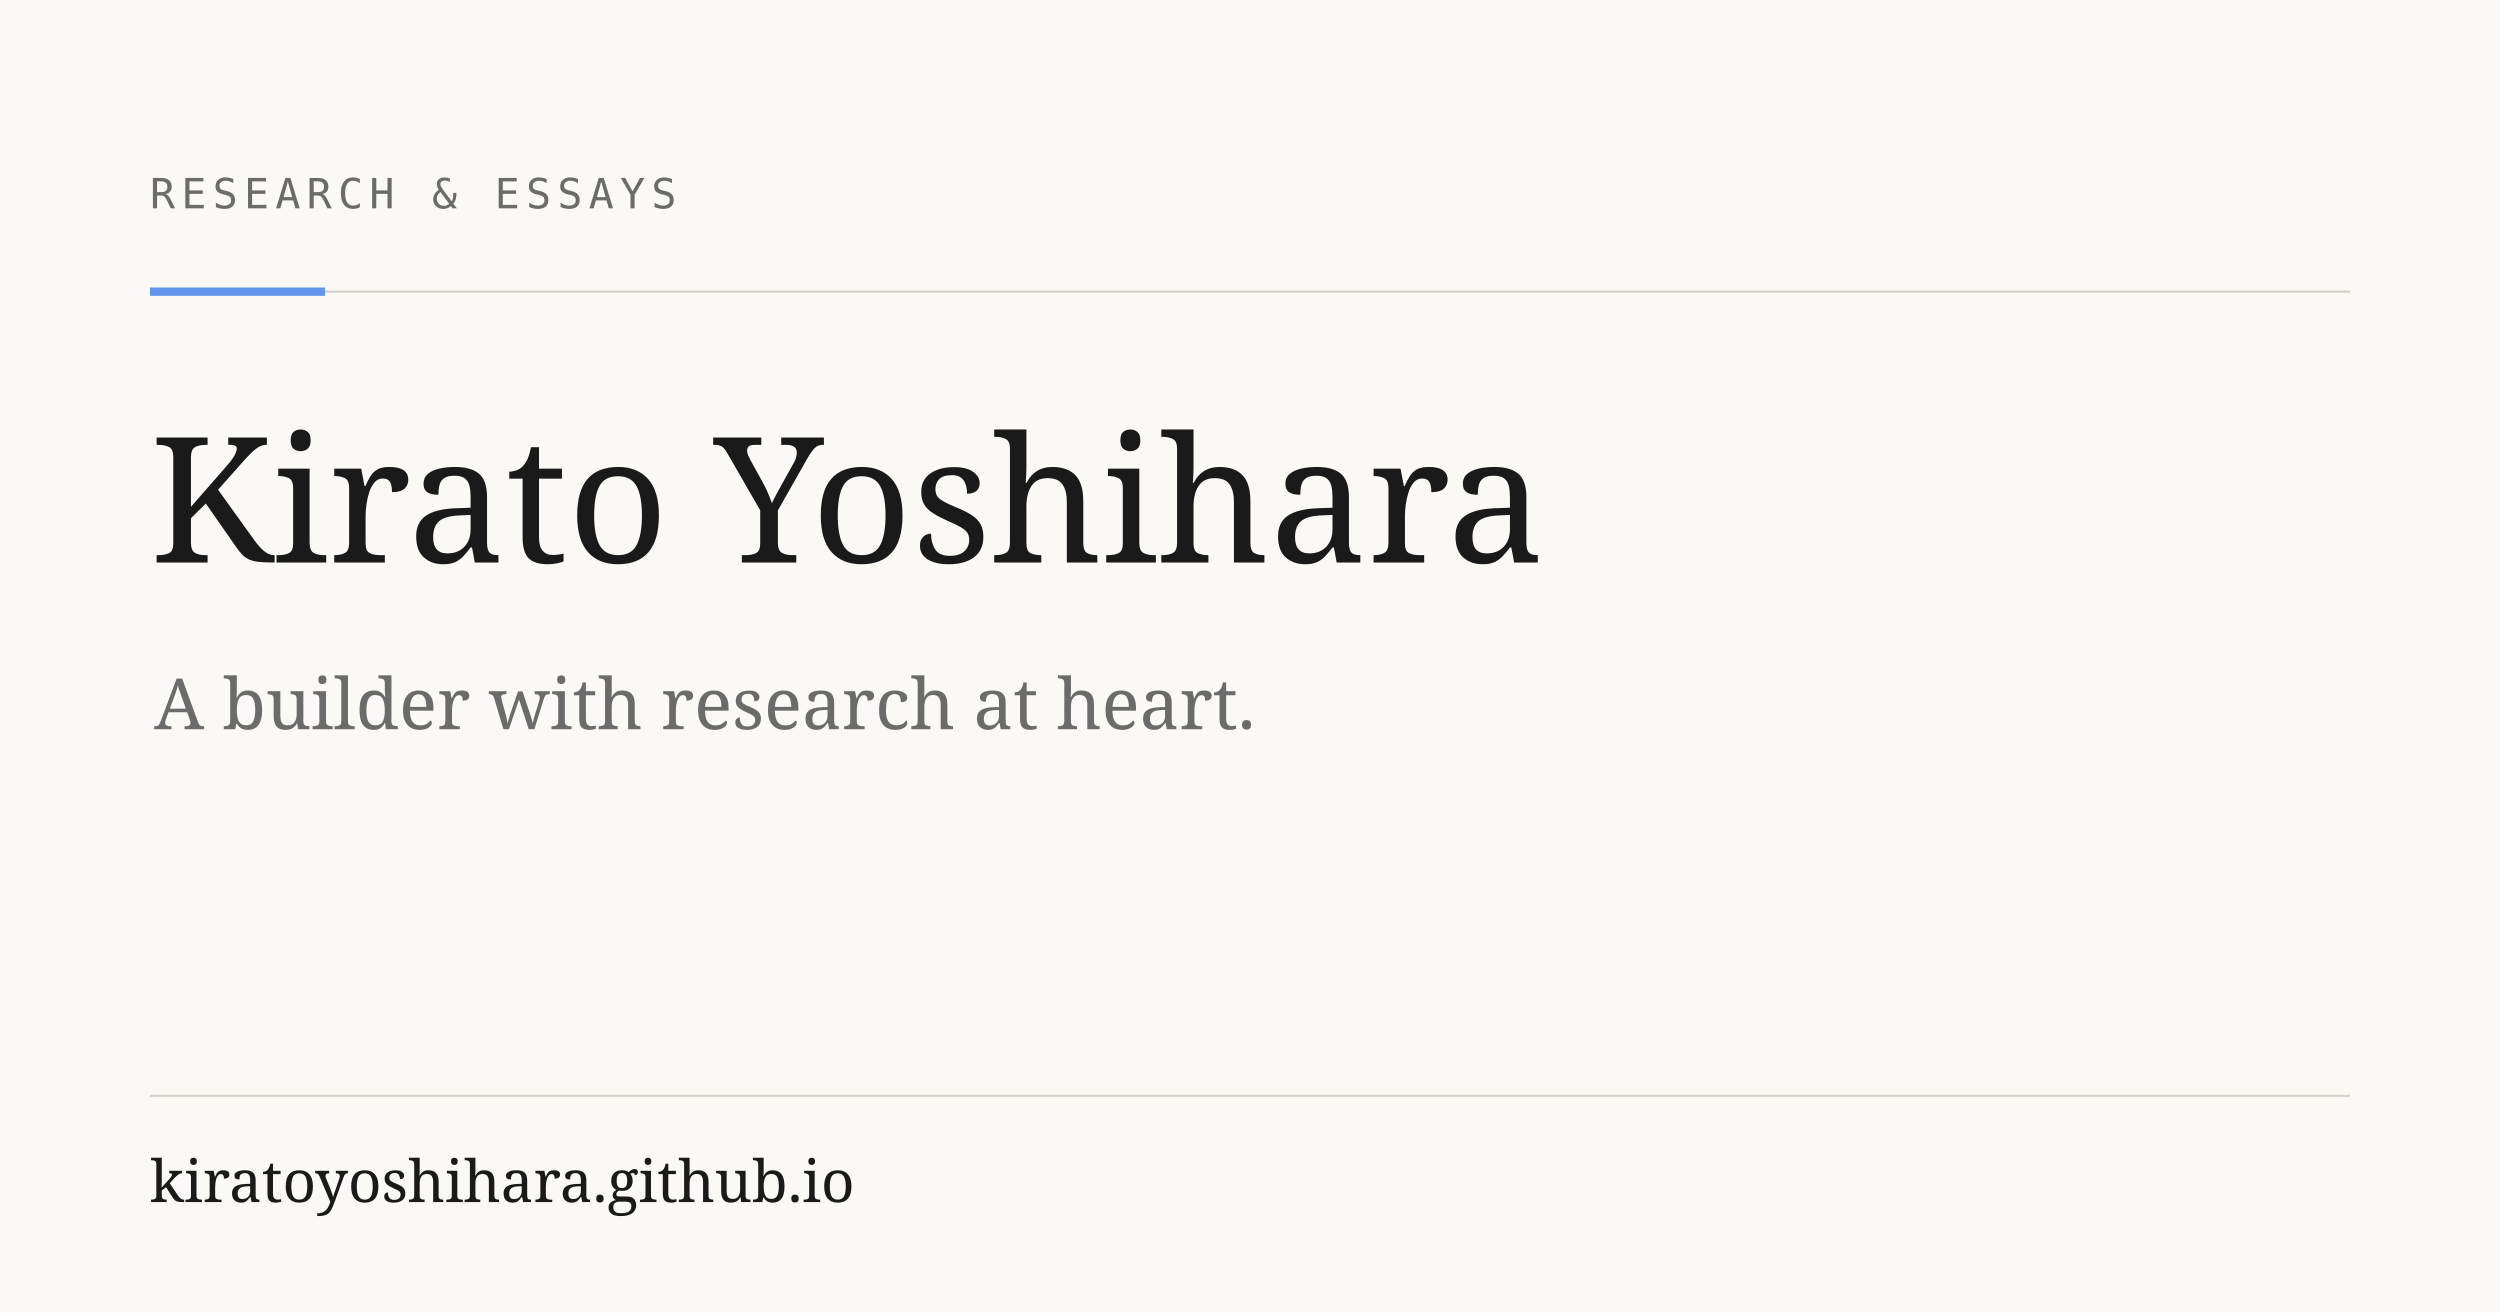
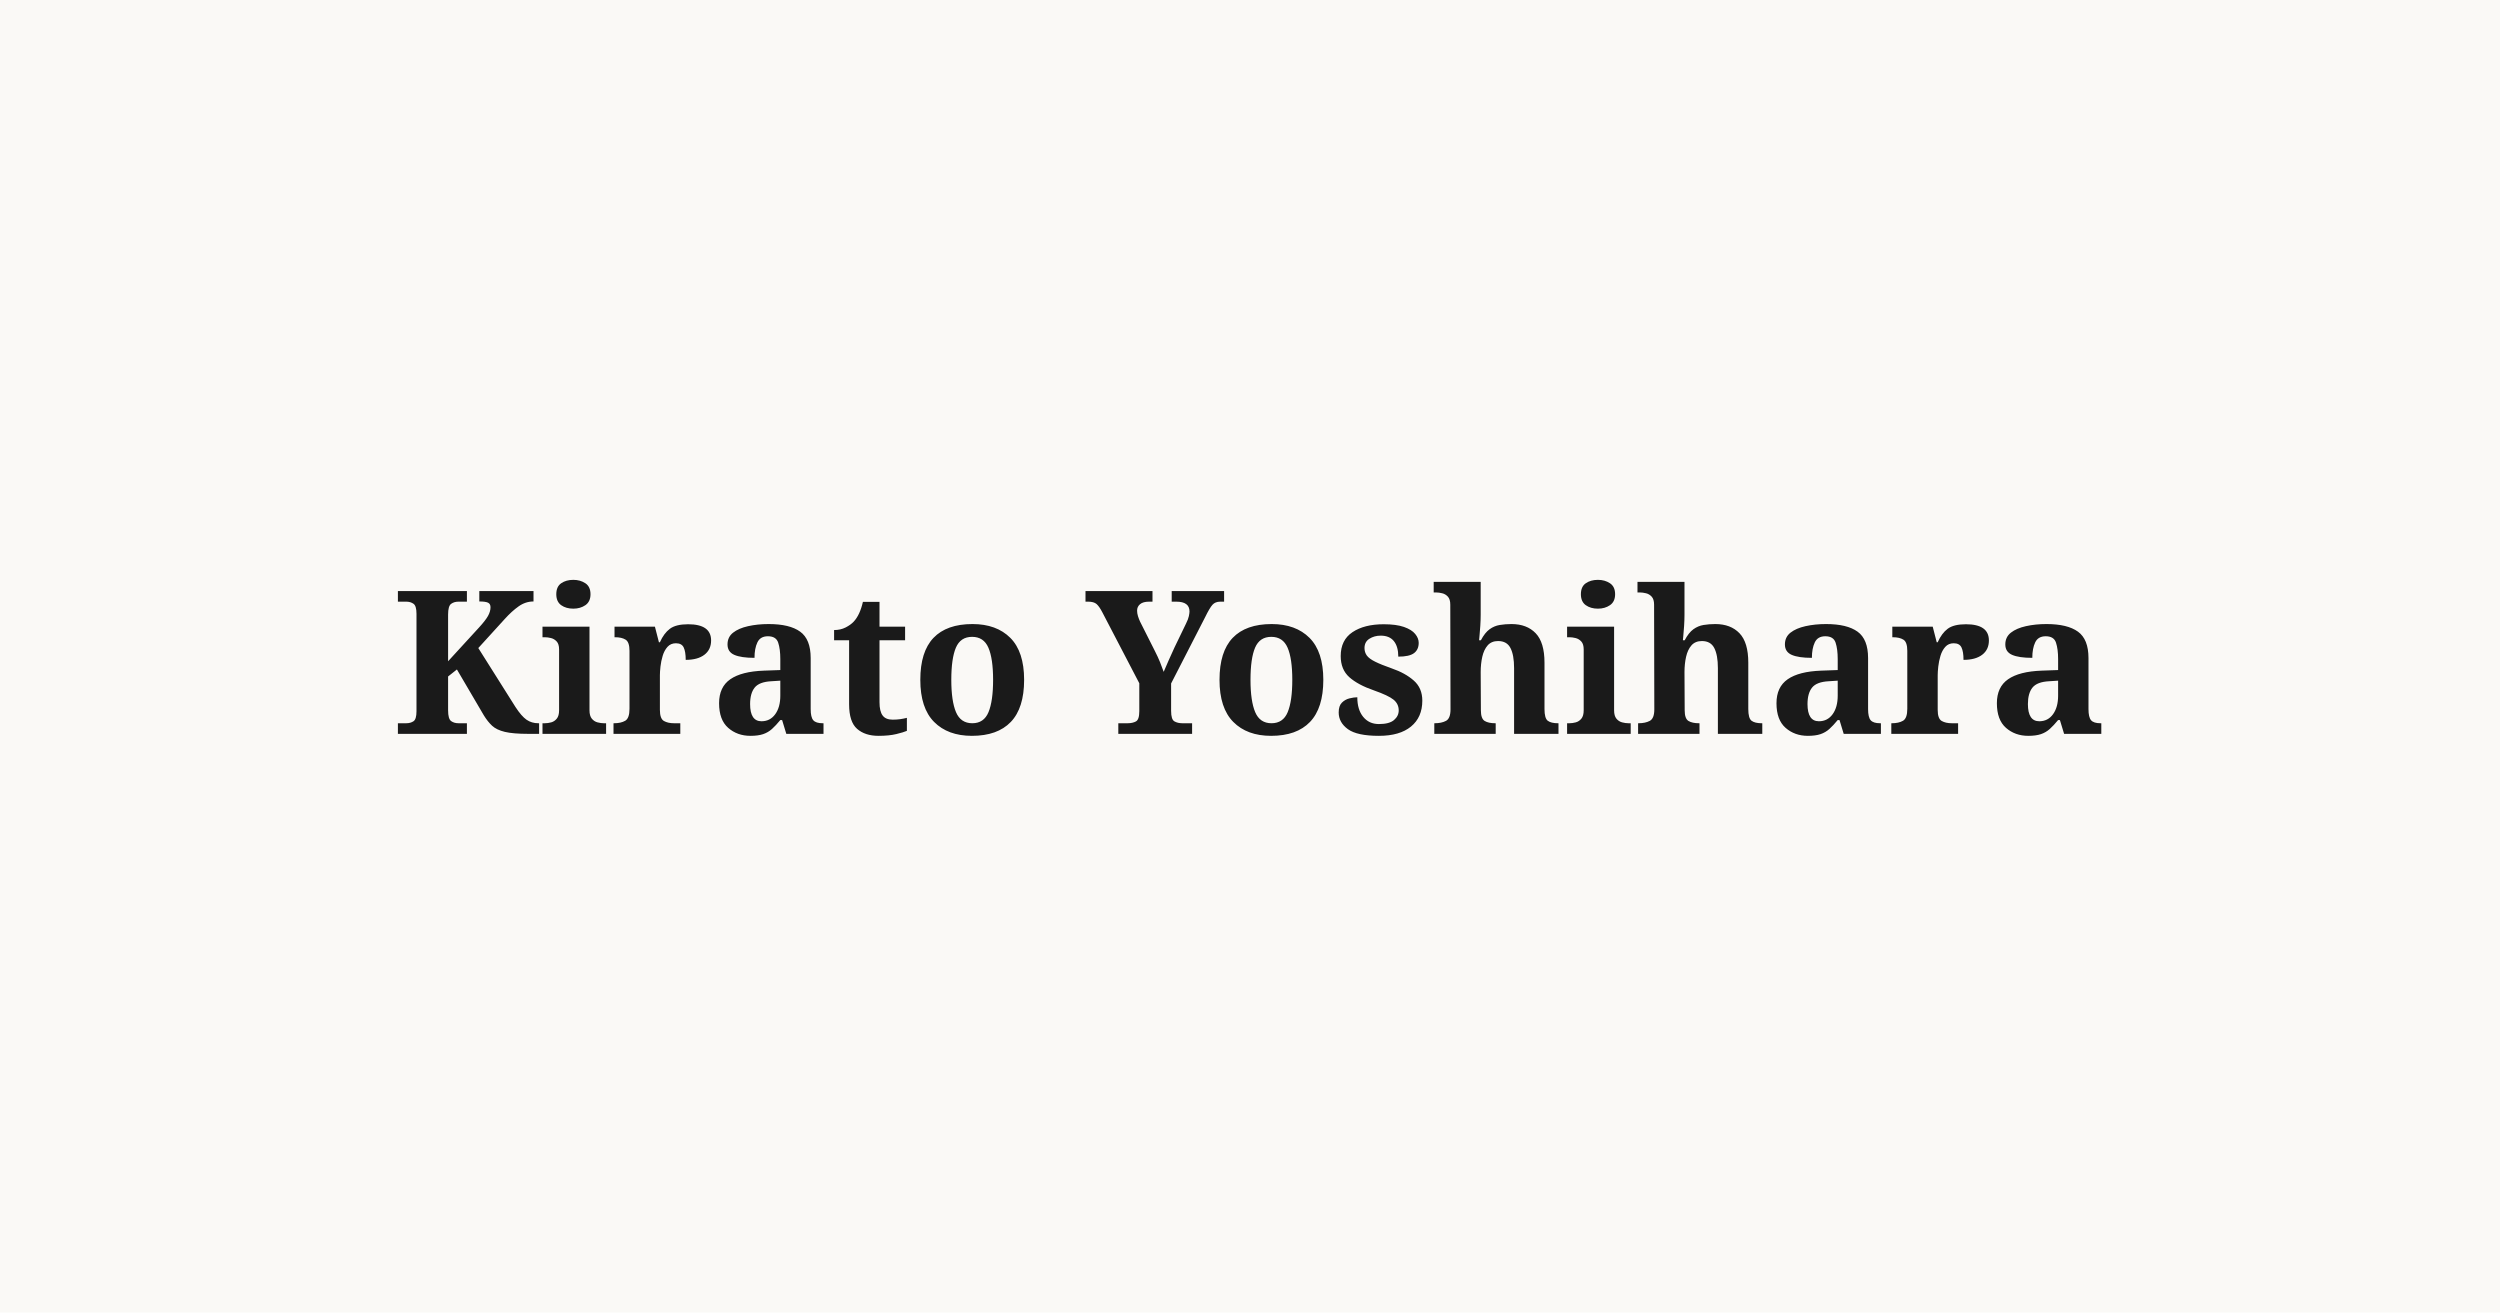
<svg xmlns="http://www.w3.org/2000/svg" width="1200" height="630" viewBox="0 0 1200 630">
  <rect width="1200" height="630" fill="#faf9f6" />
-   <text x="72" y="100" font-family="Menlo, monospace" font-size="20" letter-spacing="3" fill="#6b6b6b">RESEARCH &amp; ESSAYS</text>
-   <path d="M72 140h1056" stroke="#d4d0c8" />
-   <path d="M72 140h84" stroke="#6495ED" stroke-width="4" />
-   <g font-family="Georgia, serif" font-size="84" fill="#1a1a1a">
-     <text x="72" y="270">Kirato Yoshihara</text>
-   </g>
-   <g font-family="Georgia, serif" font-size="34" fill="#6b6b6b">
-     <text x="74" y="350">A builder with research at heart.</text>
-   </g>
-   <path d="M72 526h1056" stroke="#d4d0c8" />
-   <text x="72" y="577" font-family="Georgia, serif" font-size="28" fill="#1a1a1a">kiratoyoshihara.github.io</text>
+   <text x="600" y="315" text-anchor="middle" dominant-baseline="central" font-family="'EB Garamond', Georgia, serif" font-size="96" font-weight="600" fill="#1a1a1a">Kirato Yoshihara</text>
</svg>
